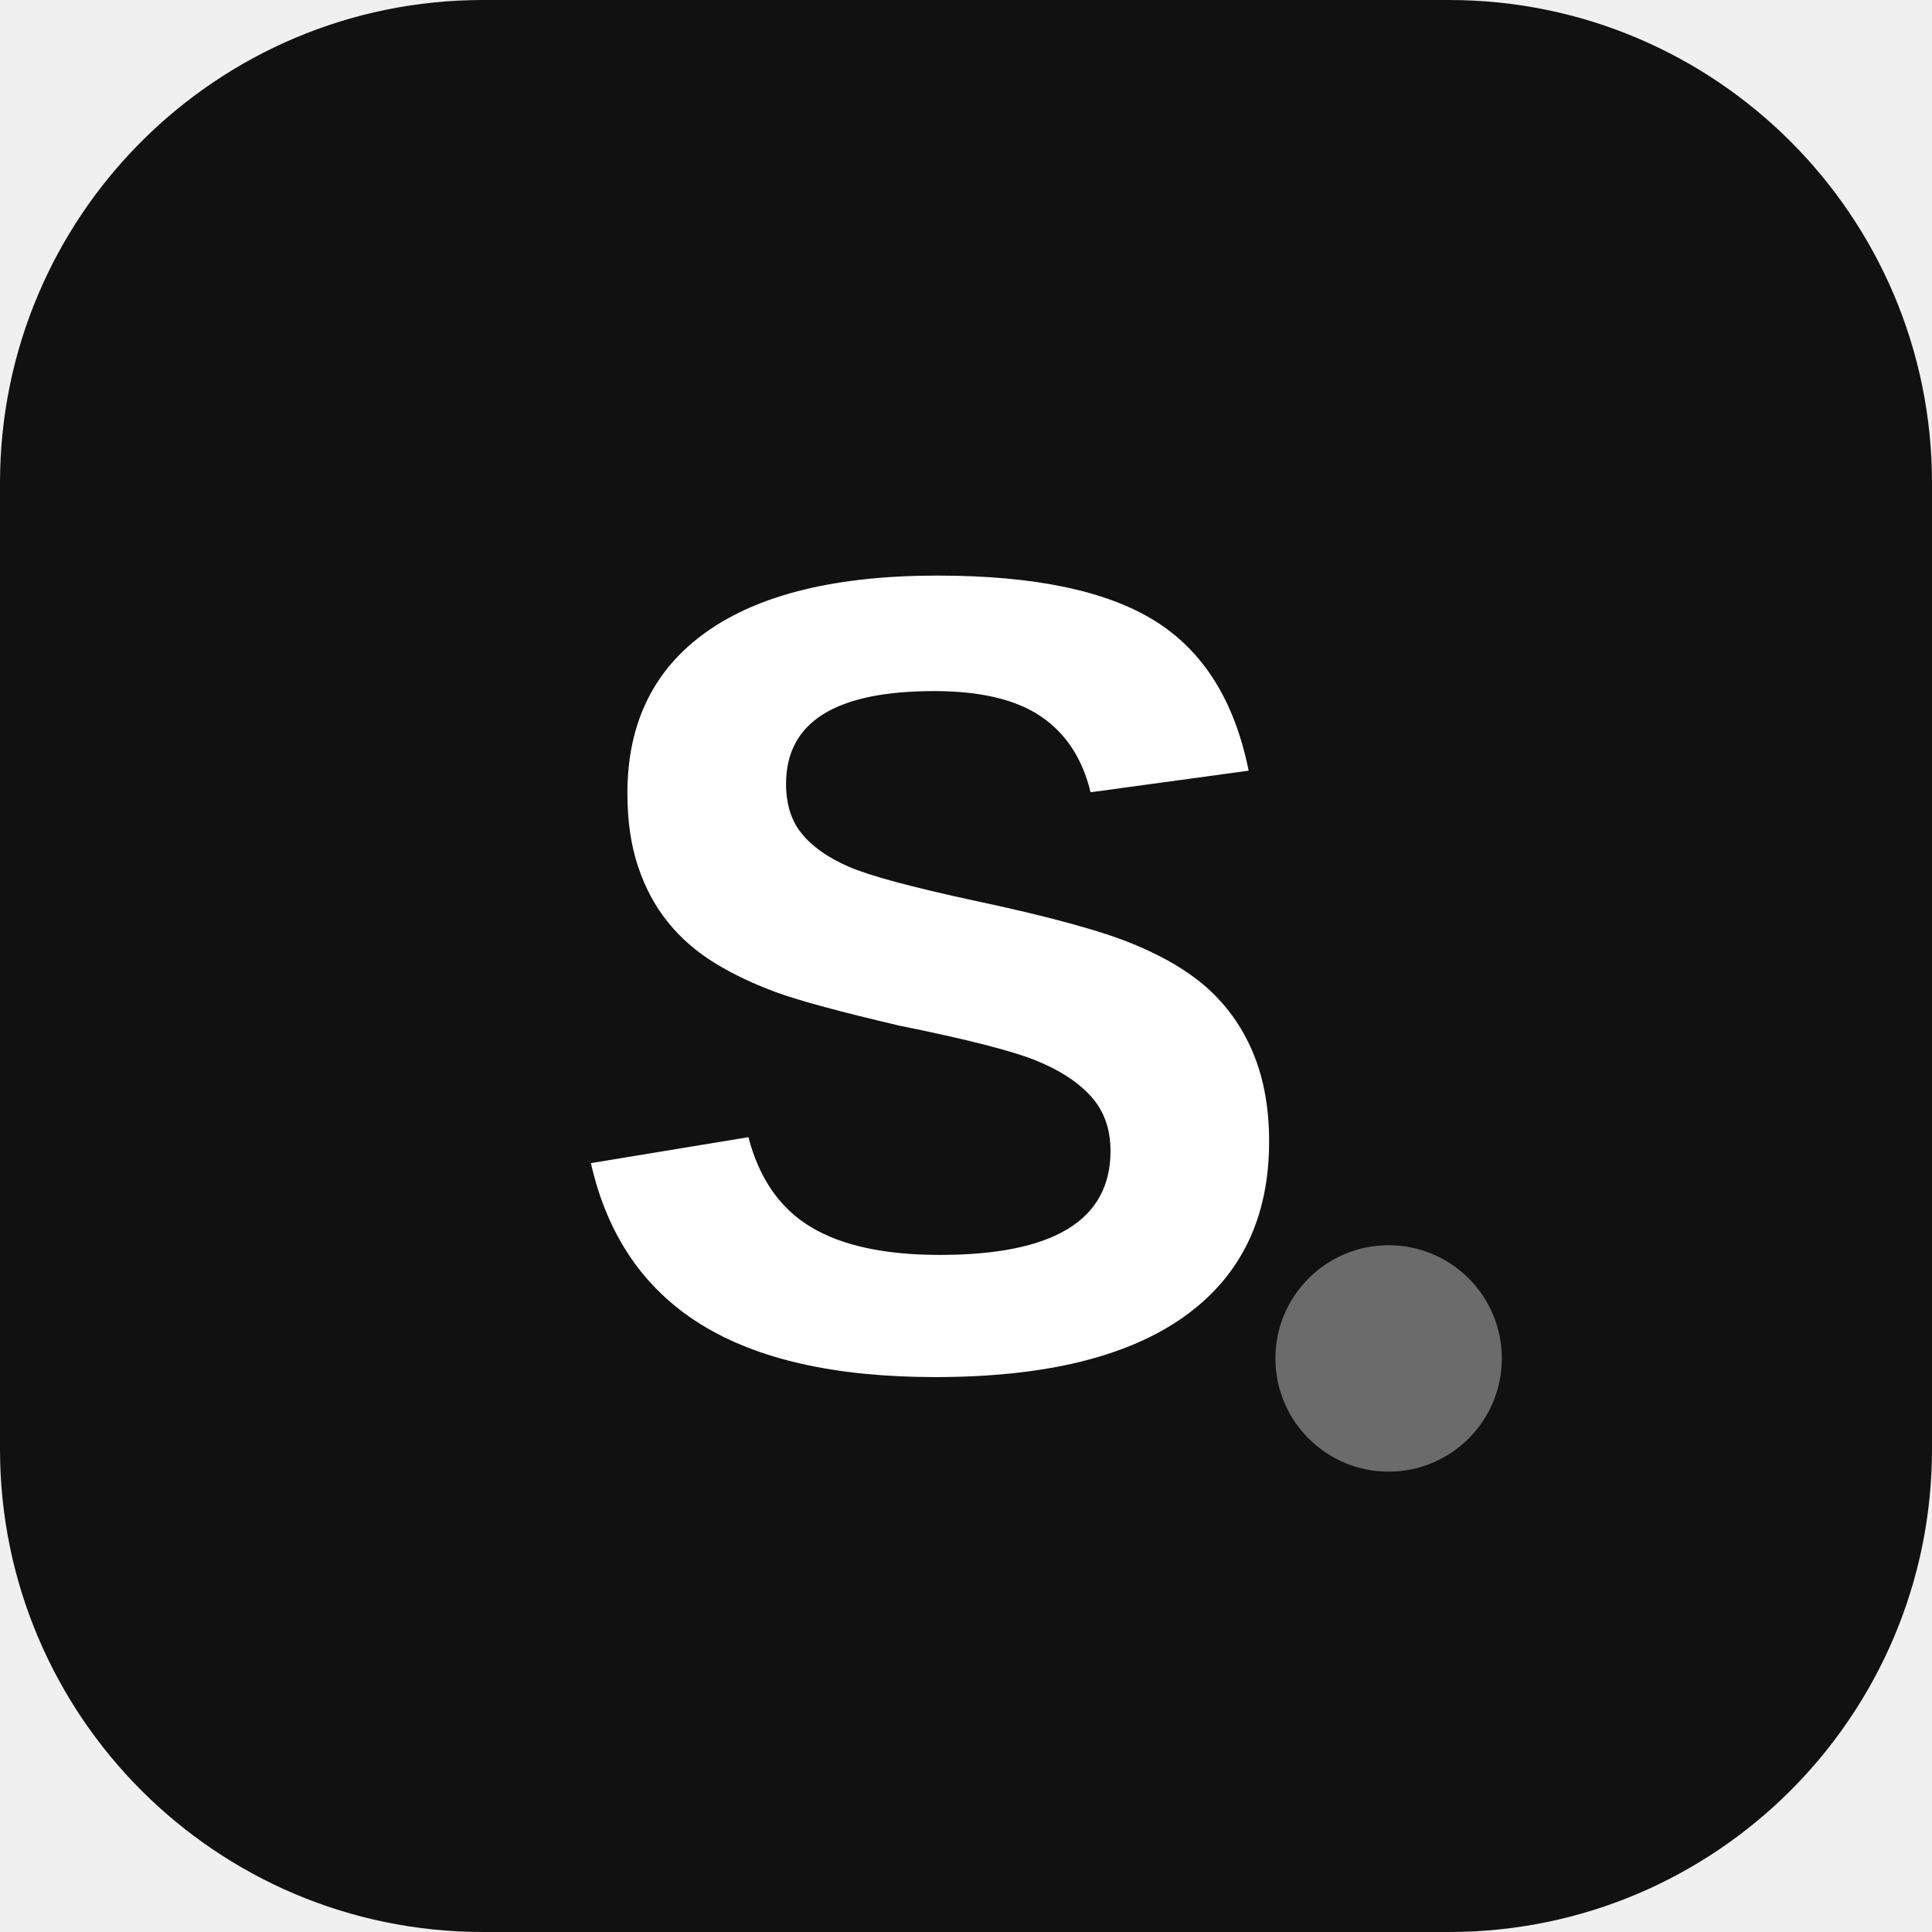
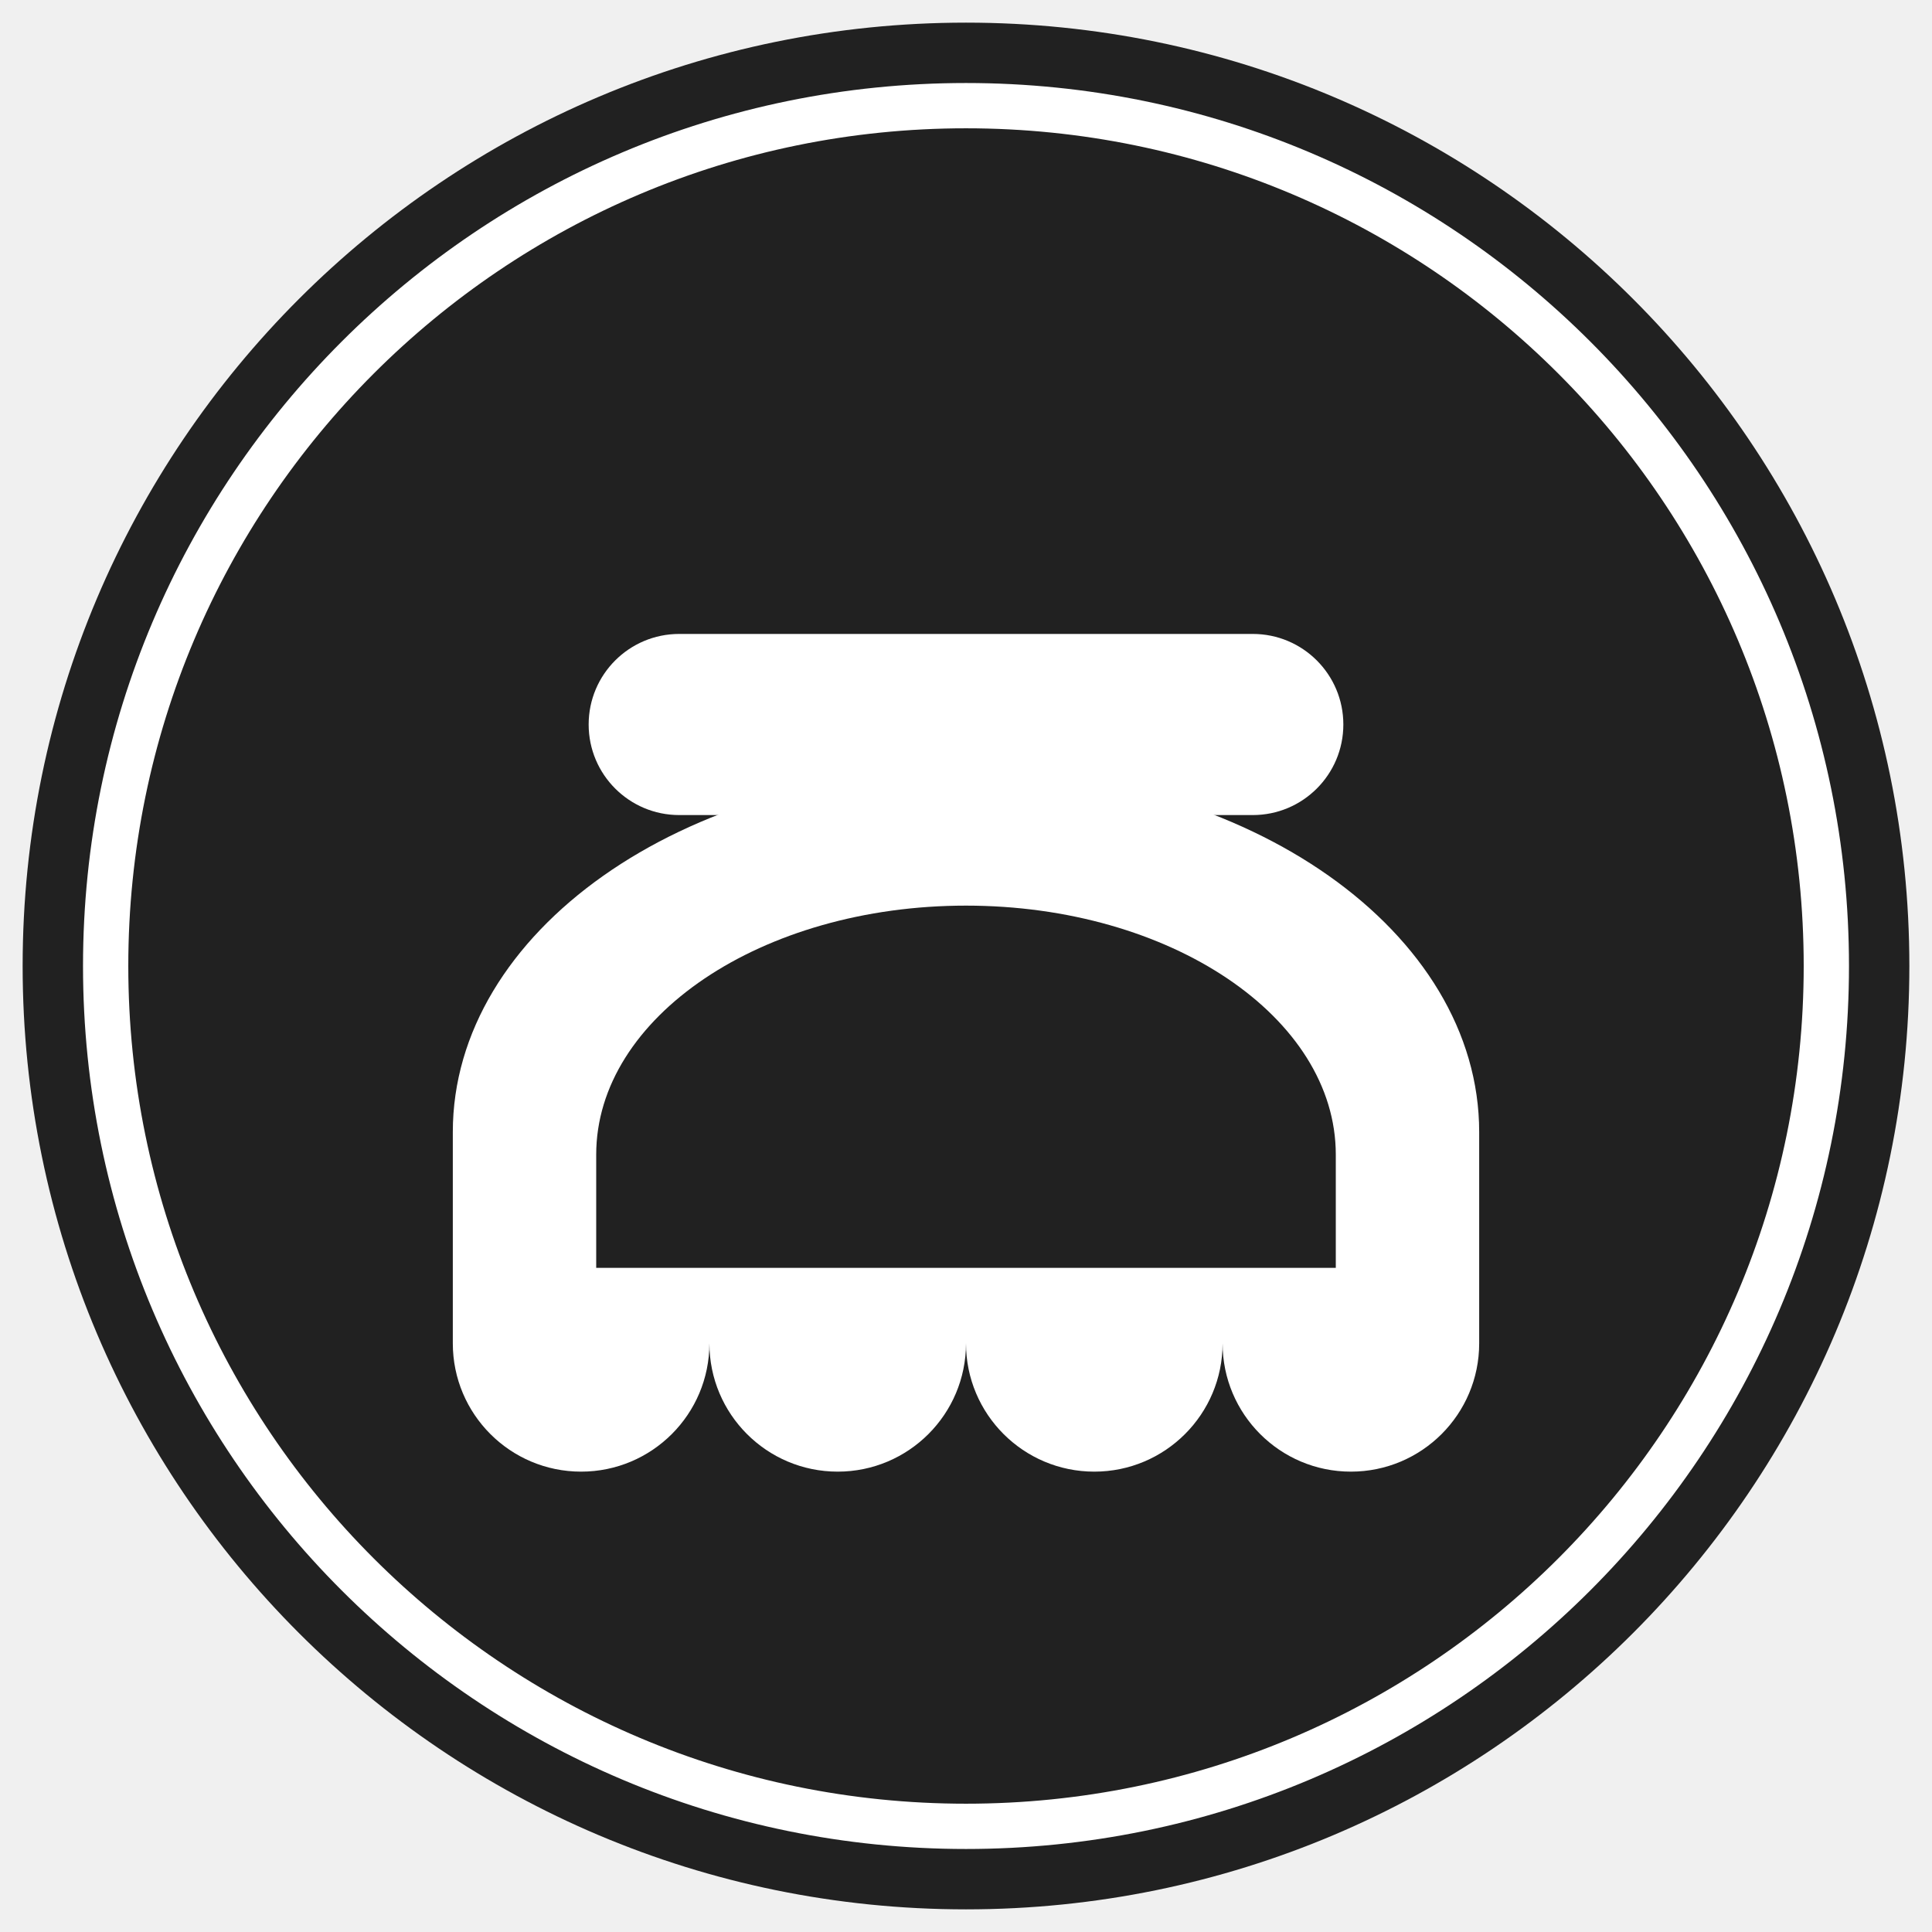
<svg xmlns="http://www.w3.org/2000/svg" viewBox="0 0 512 512">
-   <rect width="512" height="512" rx="128" fill="#111111" />
-   <text x="248" y="258" text-anchor="middle" dominant-baseline="central" font-family="Arial, Helvetica, sans-serif" font-weight="900" font-size="300" letter-spacing="-12" fill="#ffffff">S</text>
-   <circle cx="368" cy="360" r="30" fill="#6b6b6b" />
+   <circle cx="256" cy="256" r="250" fill="#212121" />
+   <circle cx="256" cy="256" r="228" fill="none" stroke="#ffffff" stroke-width="12" />
+   <path fill="#ffffff" d="M120 356 L120 300 A136 96 0 0 1 392 300 L392 356     A34 34 0 0 1 324 356 A34 34 0 0 1 256 356     A34 34 0 0 1 188 356 A34 34 0 0 1 120 356 Z" />
+   <path fill="#212121" d="M158 336 L158 306 A98 66 0 0 1 354 306 L354 336 Z" />
+   <rect x="156" y="168" width="200" height="48" rx="24" fill="#ffffff" />
</svg>
